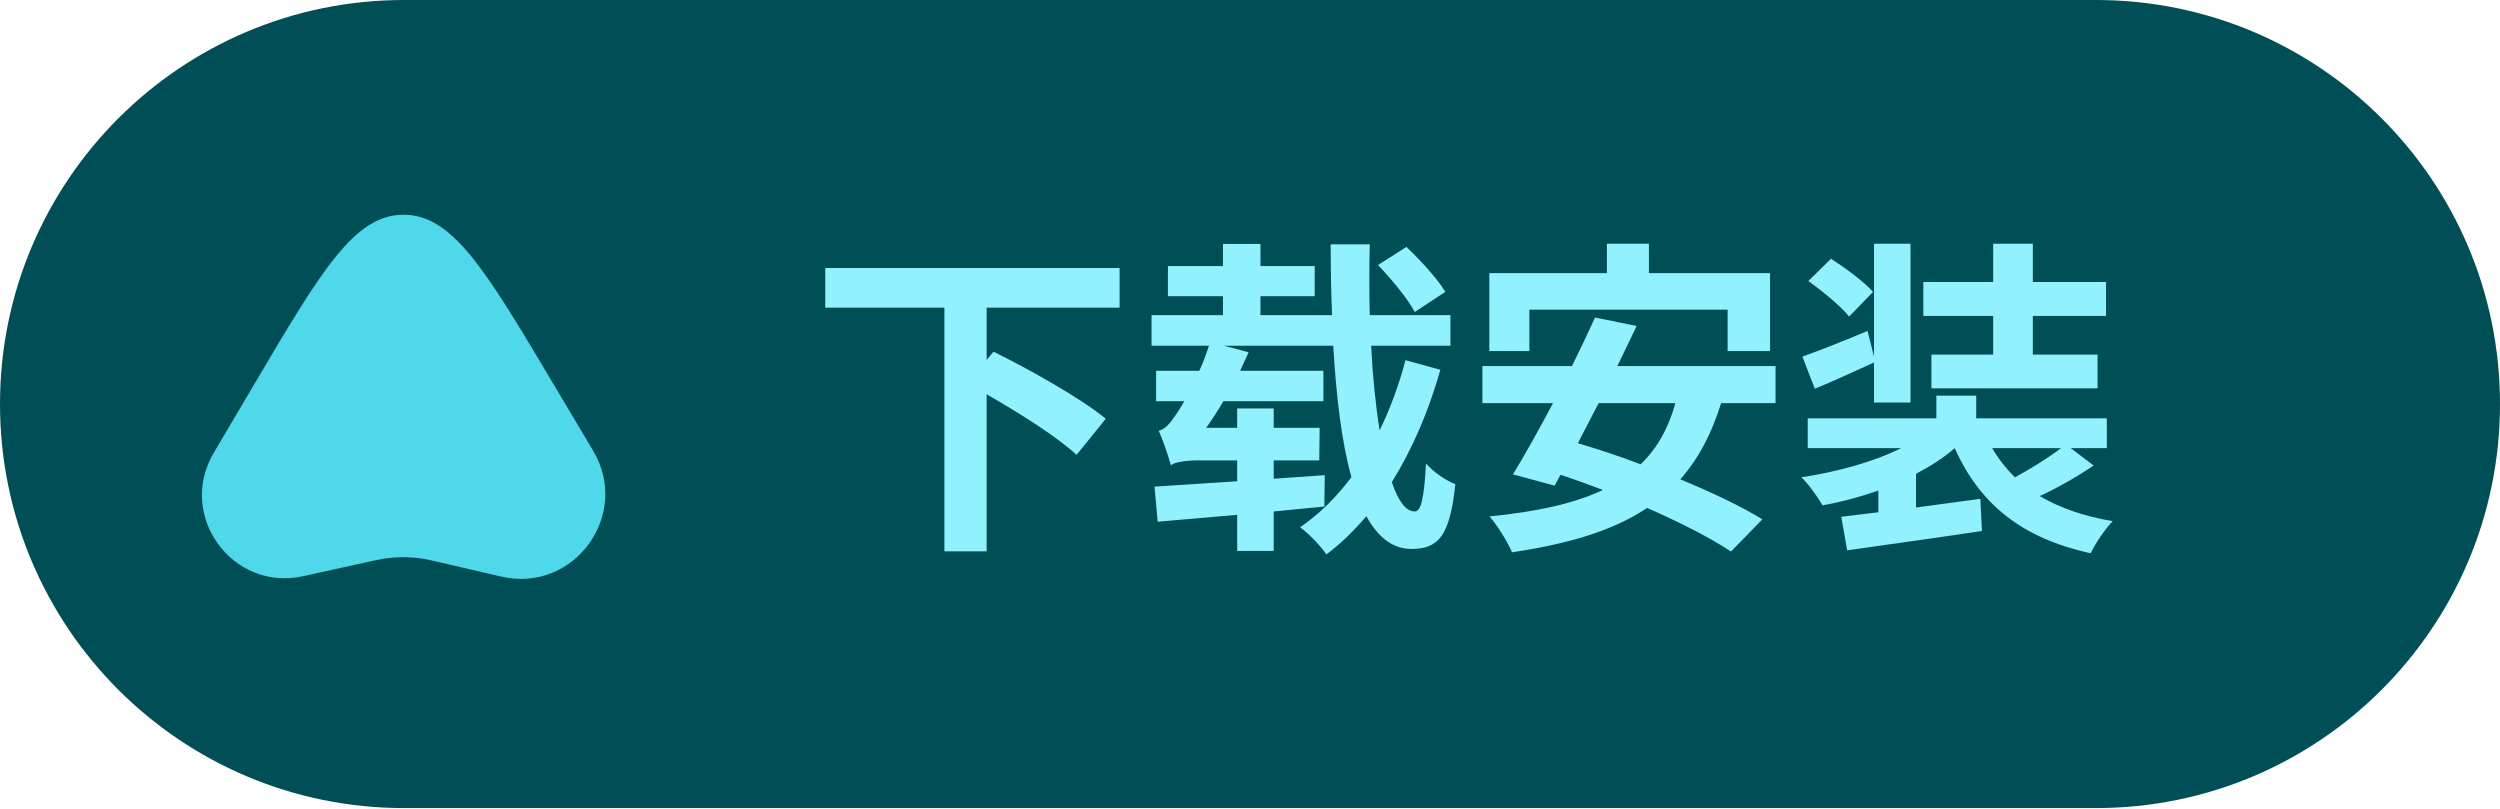
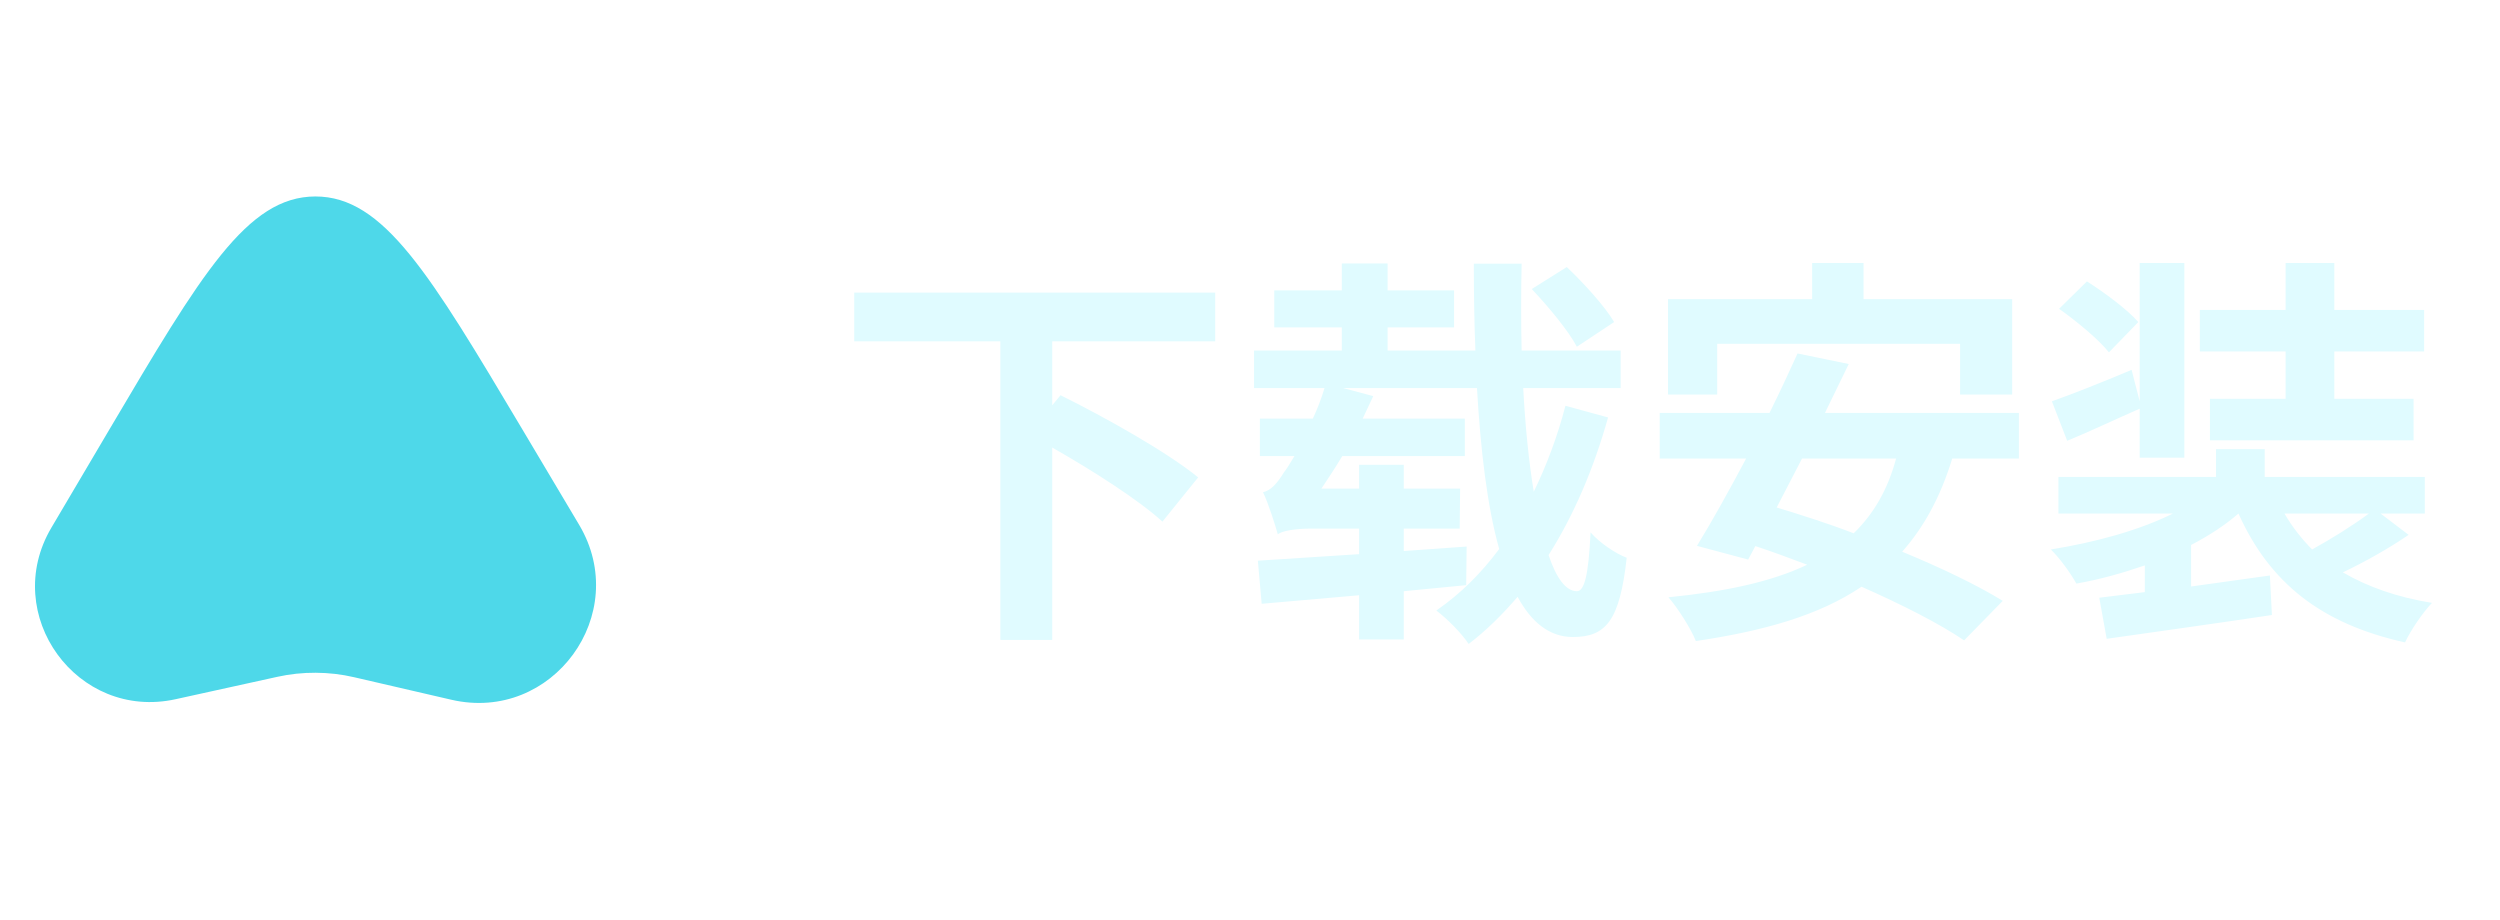
- <svg xmlns="http://www.w3.org/2000/svg" width="198" height="64" viewBox="0 0 198 64" role="img" aria-label="下载安装">
-   <rect width="198" height="64" rx="32.0" fill="#004F57" />
-   <path transform="translate(14.0 14.0) scale(0.36)" d="M49.94 83.69C47.89 83.68 45.85 83.89 43.84 84.34C38.49 85.52 33.14 86.69 27.80 87.87C12.20 91.32 0.00 74.49 8.13 60.74C11.18 55.57 14.24 50.40 17.29 45.23C31.81 20.66 39.07 8.37 49.88 8.35C60.69 8.34 67.99 20.60 82.59 45.13C85.60 50.18 88.60 55.24 91.61 60.29C100.00 74.39 87.38 91.66 71.40 87.96C66.28 86.77 61.15 85.59 56.03 84.40C54.03 83.93 51.98 83.70 49.94 83.69Z" fill="#4ED8E9" />
-   <text x="64.0" y="41.4" font-family="'Google Sans','Product Sans','HarmonyOS Sans SC','MiSans','PingFang SC','Noto Sans SC','Microsoft YaHei',system-ui,sans-serif" font-size="26" font-weight="700" fill="#91F1FF" text-anchor="start">下载安装</text>
+ <svg xmlns="http://www.w3.org/2000/svg" width="174" height="64" viewBox="0 0 174 64" role="img" aria-label="下载安装">
+   <path transform="translate(0.0 10.0) scale(0.44)" d="M49.94 83.69C47.89 83.68 45.85 83.89 43.84 84.34C38.49 85.52 33.14 86.69 27.80 87.87C12.20 91.32 0.00 74.49 8.13 60.74C11.18 55.57 14.24 50.40 17.29 45.23C31.81 20.66 39.07 8.37 49.88 8.35C60.69 8.34 67.99 20.60 82.59 45.13C85.60 50.18 88.60 55.24 91.61 60.29C100.00 74.39 87.38 91.66 71.40 87.96C66.28 86.77 61.15 85.59 56.03 84.40C54.03 83.93 51.98 83.70 49.94 83.69Z" fill="#4ED8E9" />
+   <text x="58.0" y="42.1" font-family="'Google Sans','Product Sans','HarmonyOS Sans SC','MiSans','PingFang SC','Noto Sans SC','Microsoft YaHei',system-ui,sans-serif" font-size="28" font-weight="700" fill="#E0FBFF" text-anchor="start">下载安装</text>
</svg>
